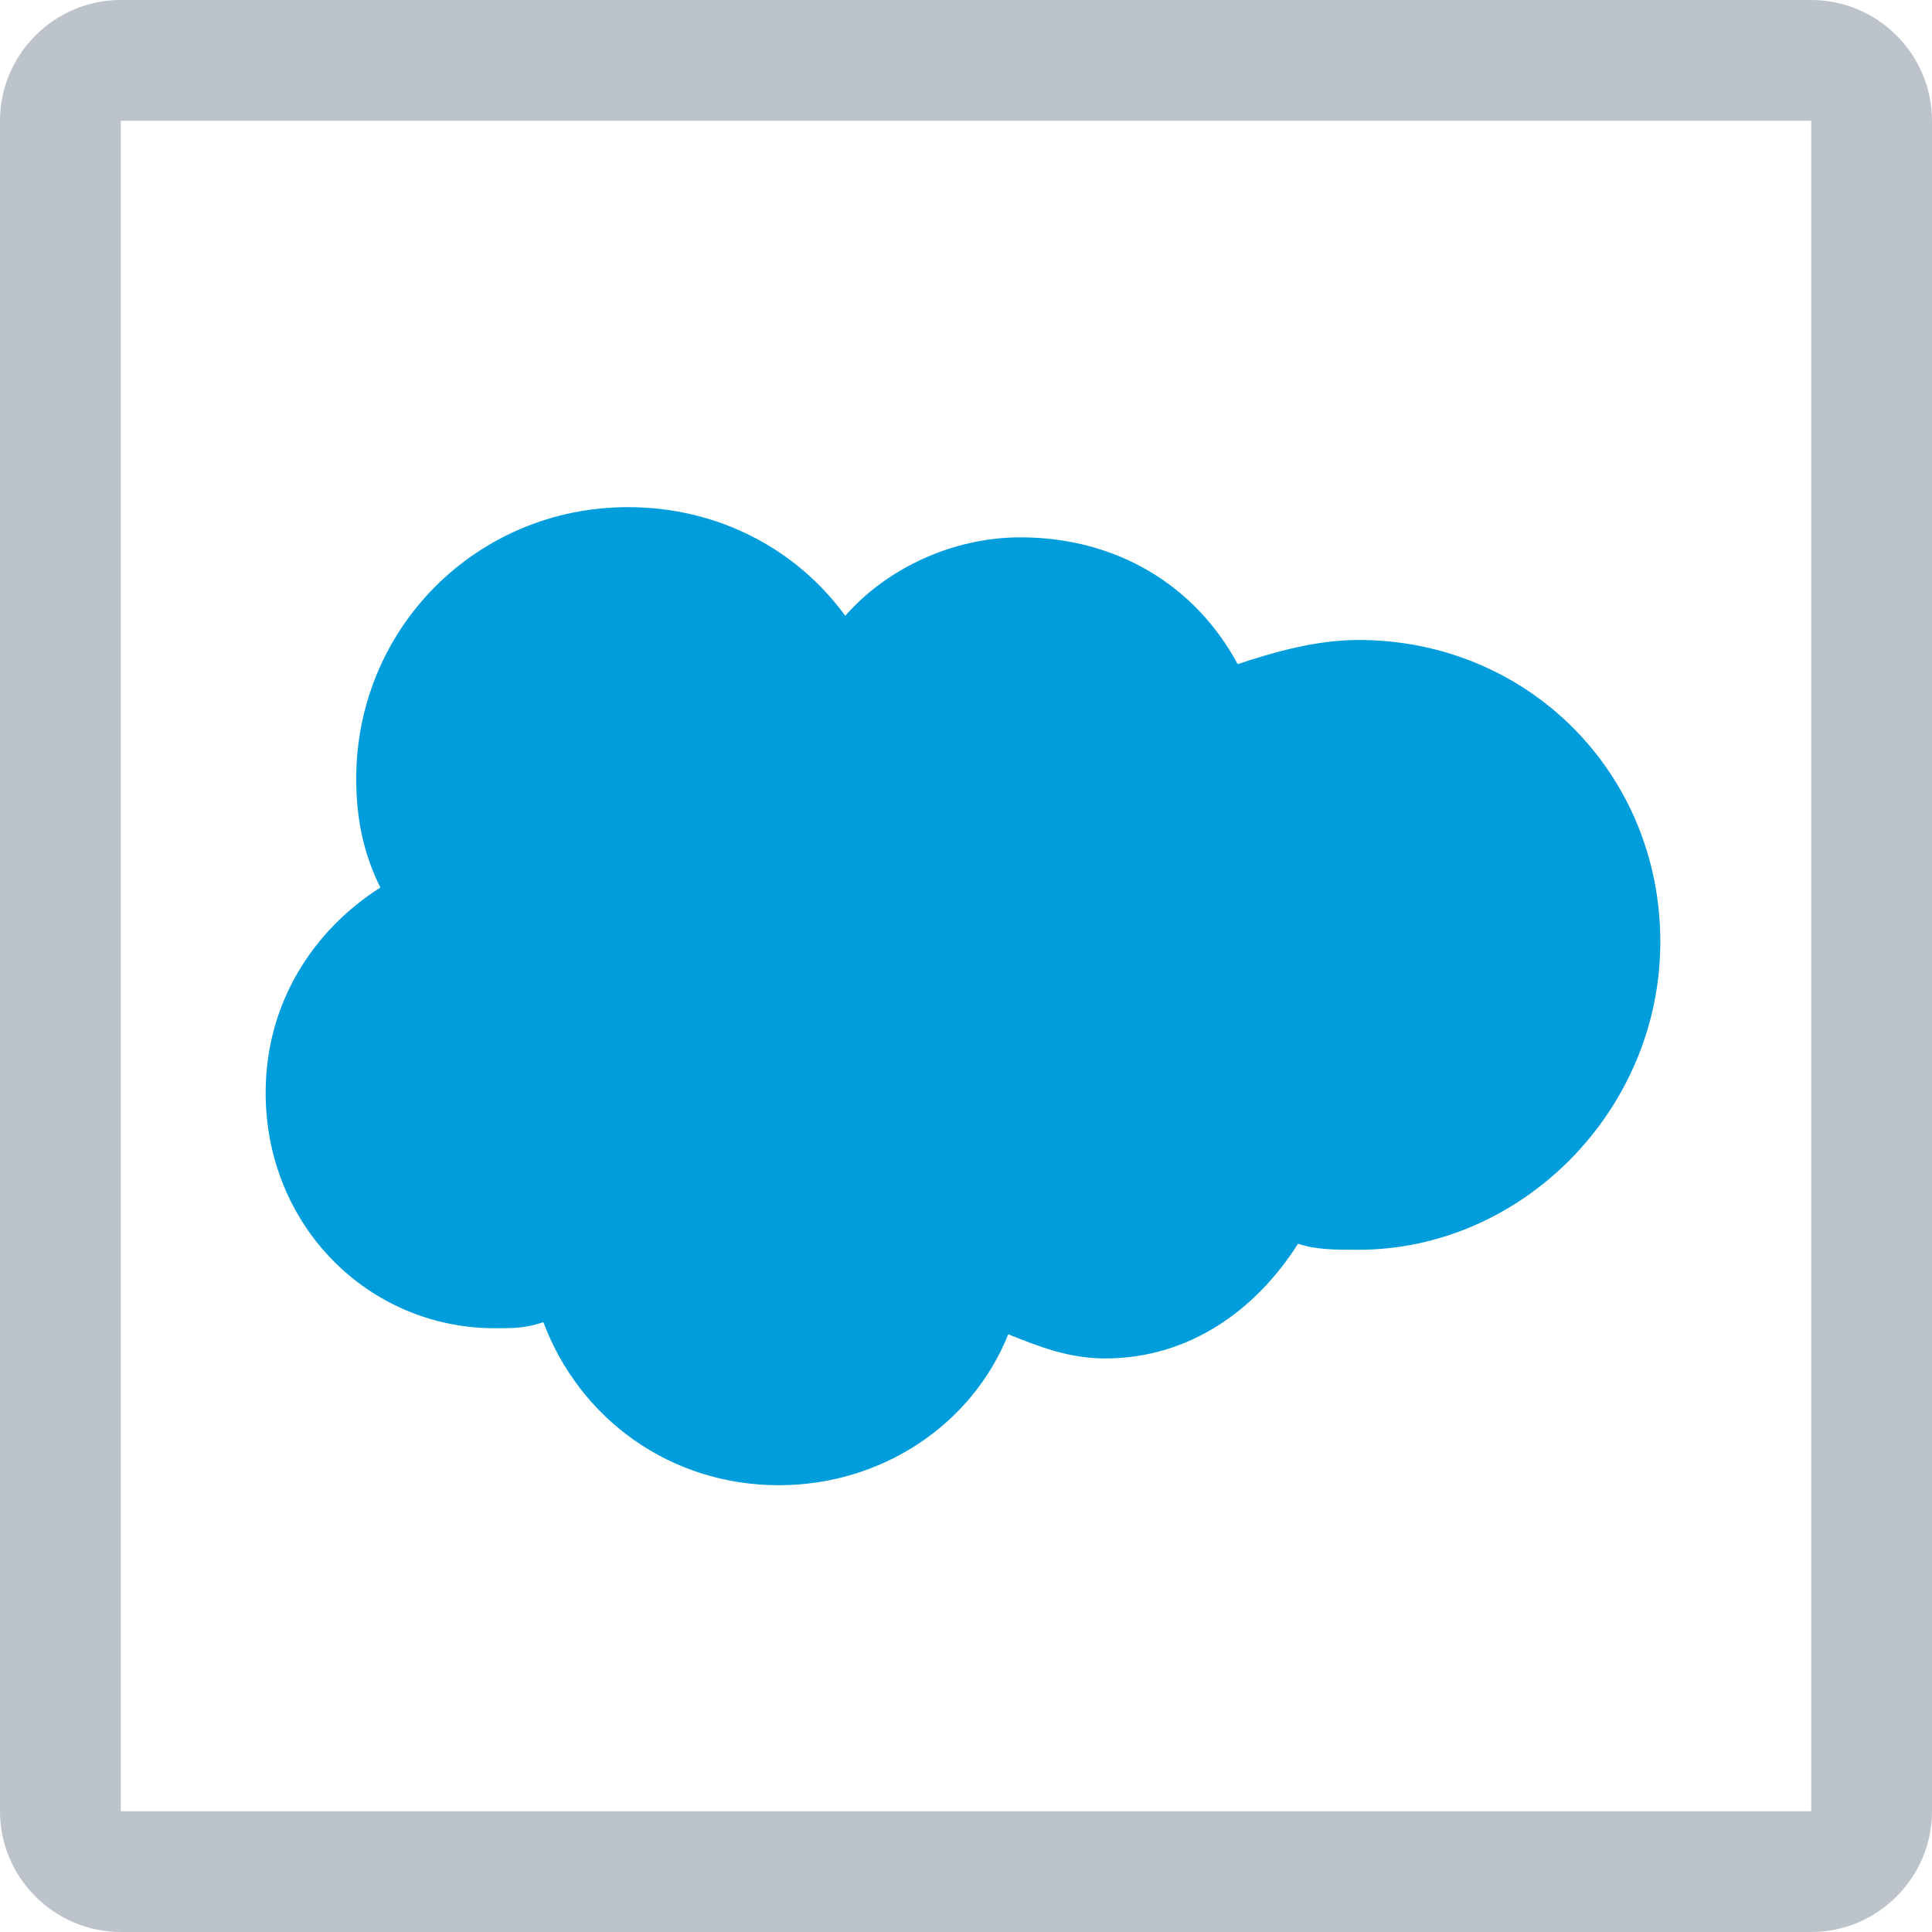
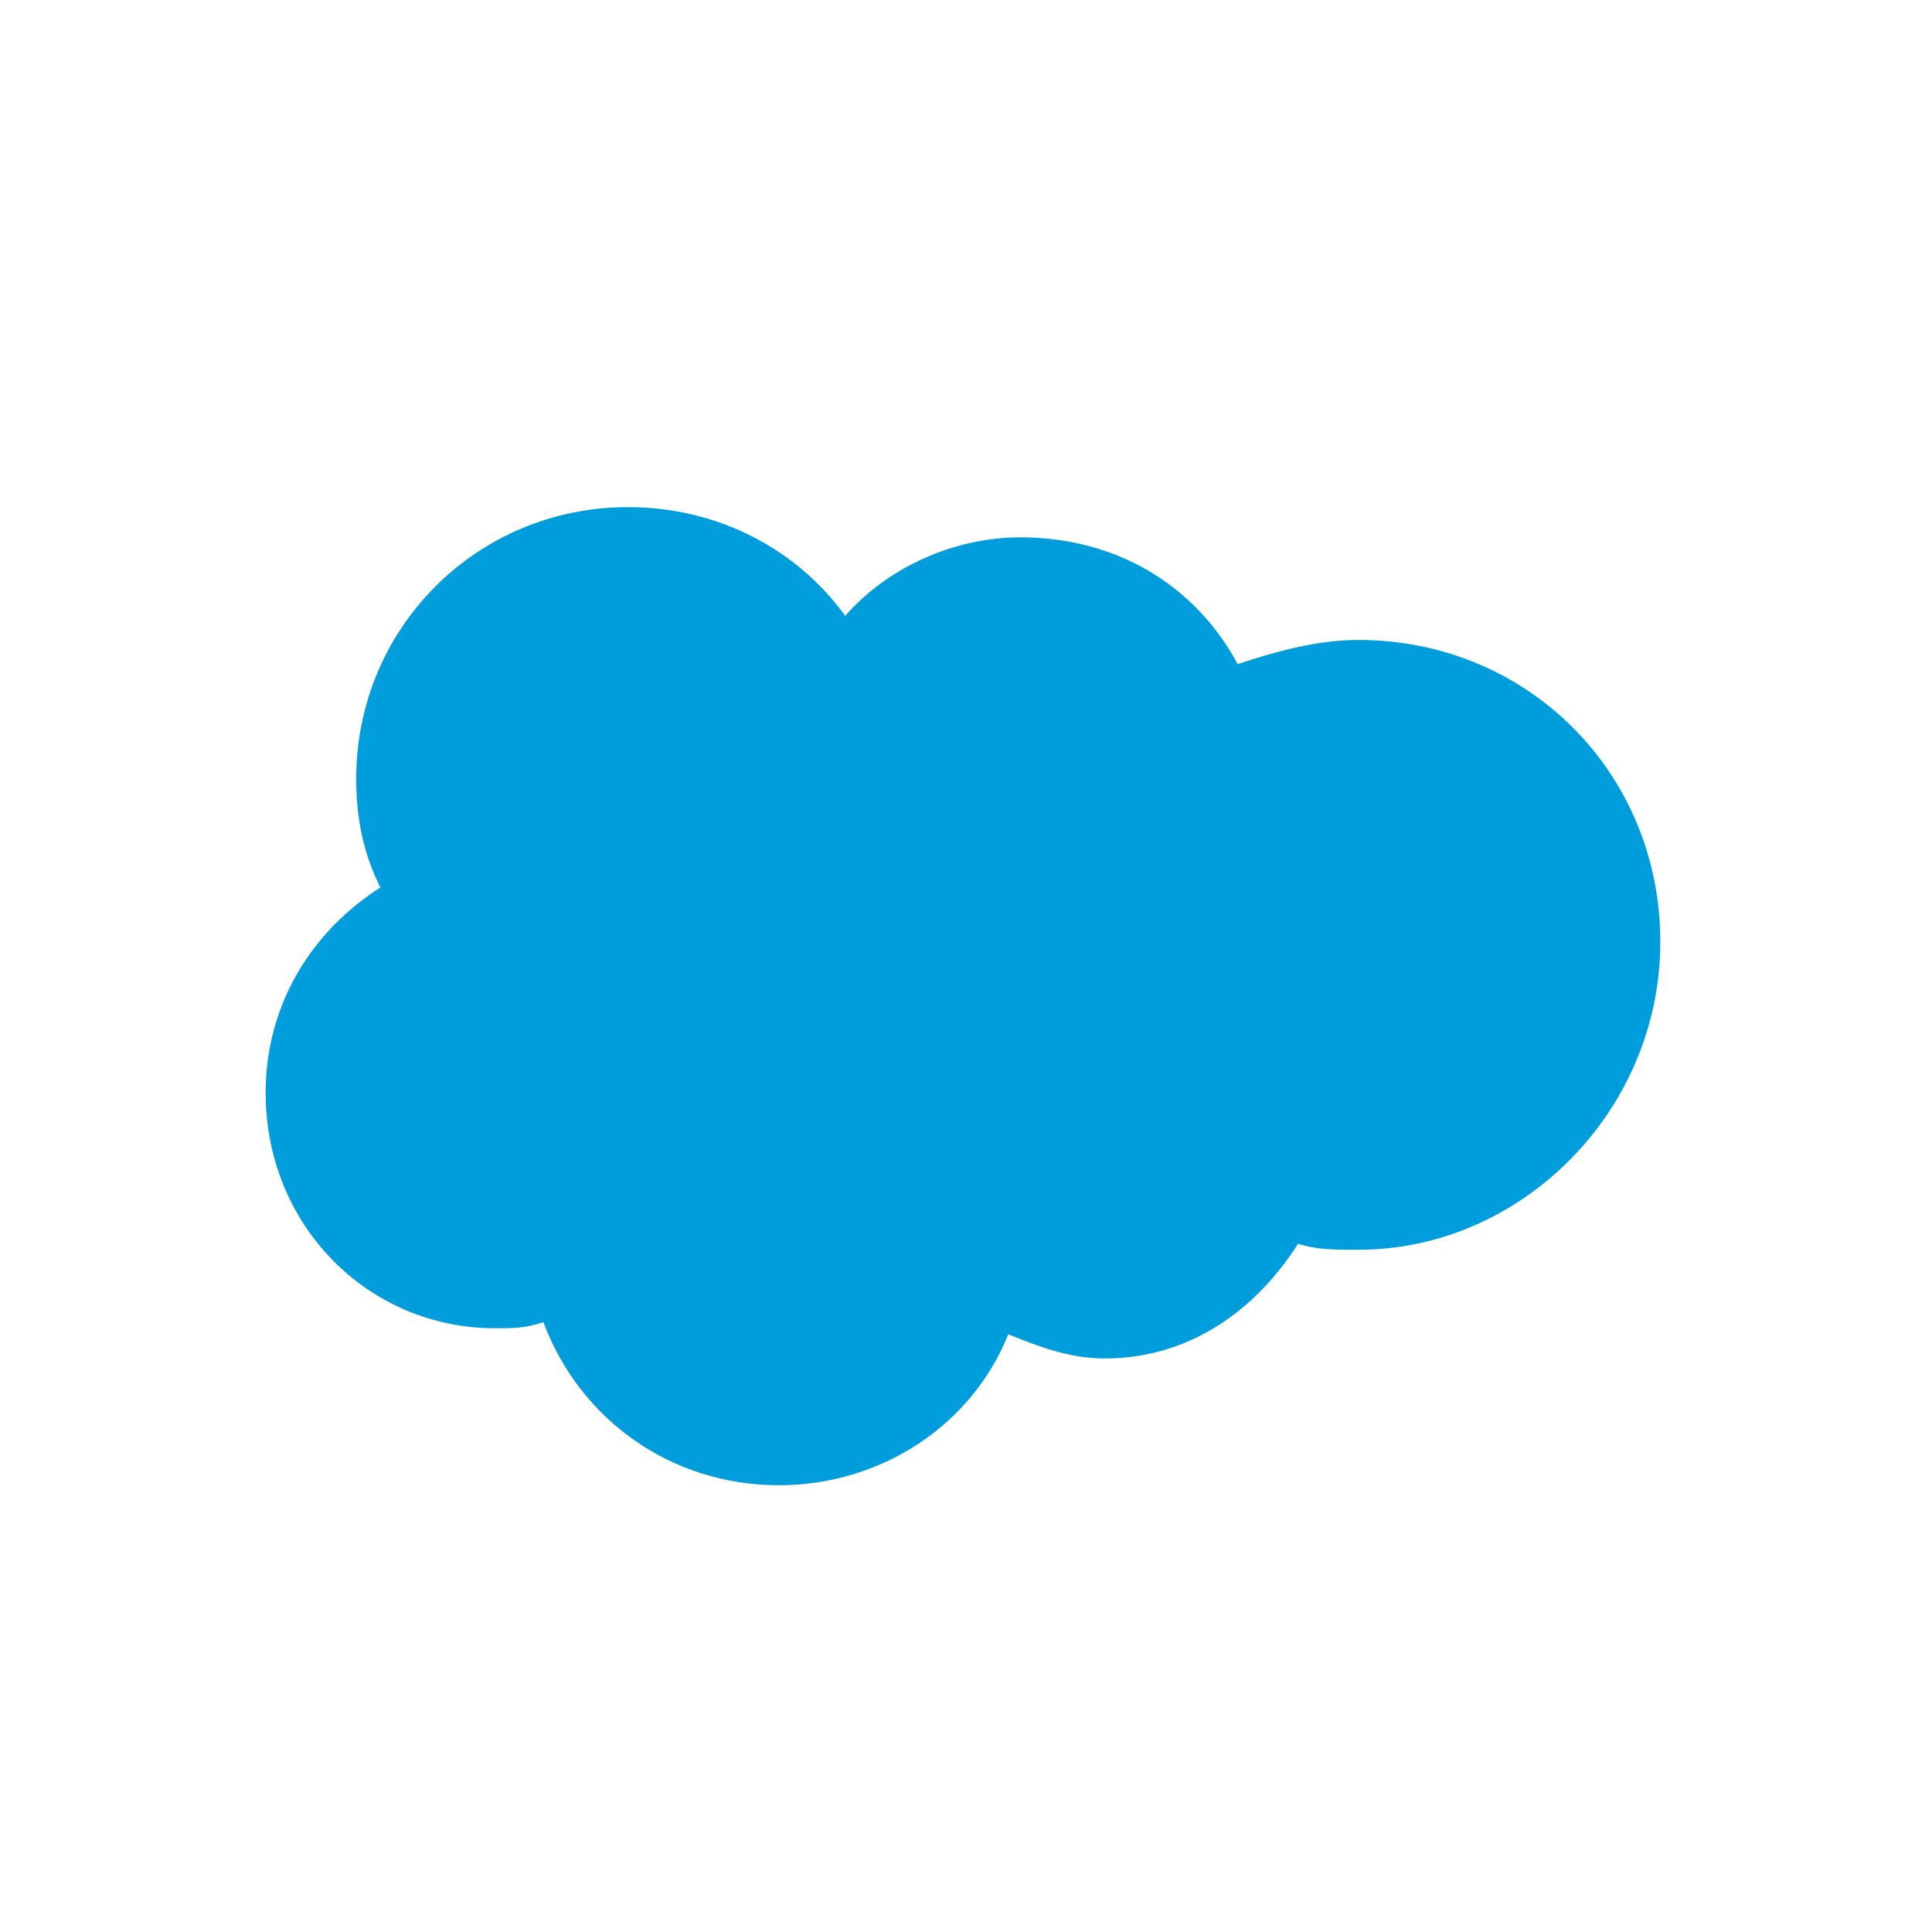
- <svg xmlns="http://www.w3.org/2000/svg" enable-background="new 0 0 32 32" viewBox="0 0 32 32">
-   <path d="m20.5 4.6c-.7 0-1.4.2-2 .4-.7-1.3-2-2.1-3.6-2.1-1.1 0-2.2.5-2.9 1.3-.8-1.1-2.1-1.8-3.6-1.8-2.5 0-4.5 2-4.5 4.5 0 .6.1 1.2.4 1.8-1.1.7-1.9 1.9-1.9 3.4 0 2.2 1.7 3.9 3.8 3.9.3 0 .5 0 .8-.1.6 1.6 2.1 2.7 3.9 2.7 1.7 0 3.2-1 3.8-2.5.5.2 1 .4 1.6.4 1.4 0 2.5-.8 3.2-1.9.3.1.6.1 1 .1 2.7 0 5-2.3 5-5.1s-2.2-5-5-5" fill="#009ddc" transform="translate(2 6)" />
-   <path d="m30 2v28h-28v-28zm0-2h-28c-1.1 0-2 .9-2 2v28c0 1.1.9 2 2 2h28c1.1 0 2-.9 2-2v-28c0-1.1-.9-2-2-2z" fill="#bcc3ca" />
+ <svg xmlns="http://www.w3.org/2000/svg" viewBox="0 0 64 64">
+   <g fill="none" fill-rule="evenodd">
+     <path d="M0 0h64v64H0z" />
+     <path d="M45 21.2c-1.4 0-2.8.4-4 .8-1.4-2.6-4-4.2-7.2-4.2-2.2 0-4.4 1-5.8 2.6-1.6-2.2-4.2-3.6-7.2-3.6-5 0-9 4-9 9 0 1.2.2 2.4.8 3.6-2.2 1.4-3.8 3.8-3.8 6.8 0 4.4 3.4 7.8 7.6 7.8.6 0 1 0 1.6-.2 1.2 3.2 4.2 5.4 7.8 5.4 3.4 0 6.4-2 7.6-5 1 .4 2 .8 3.2.8 2.8 0 5-1.6 6.4-3.8.6.2 1.2.2 2 .2 5.4 0 10-4.6 10-10.2s-4.4-10-10-10" fill="#009DDC" fill-rule="nonzero" />
+   </g>
</svg>
